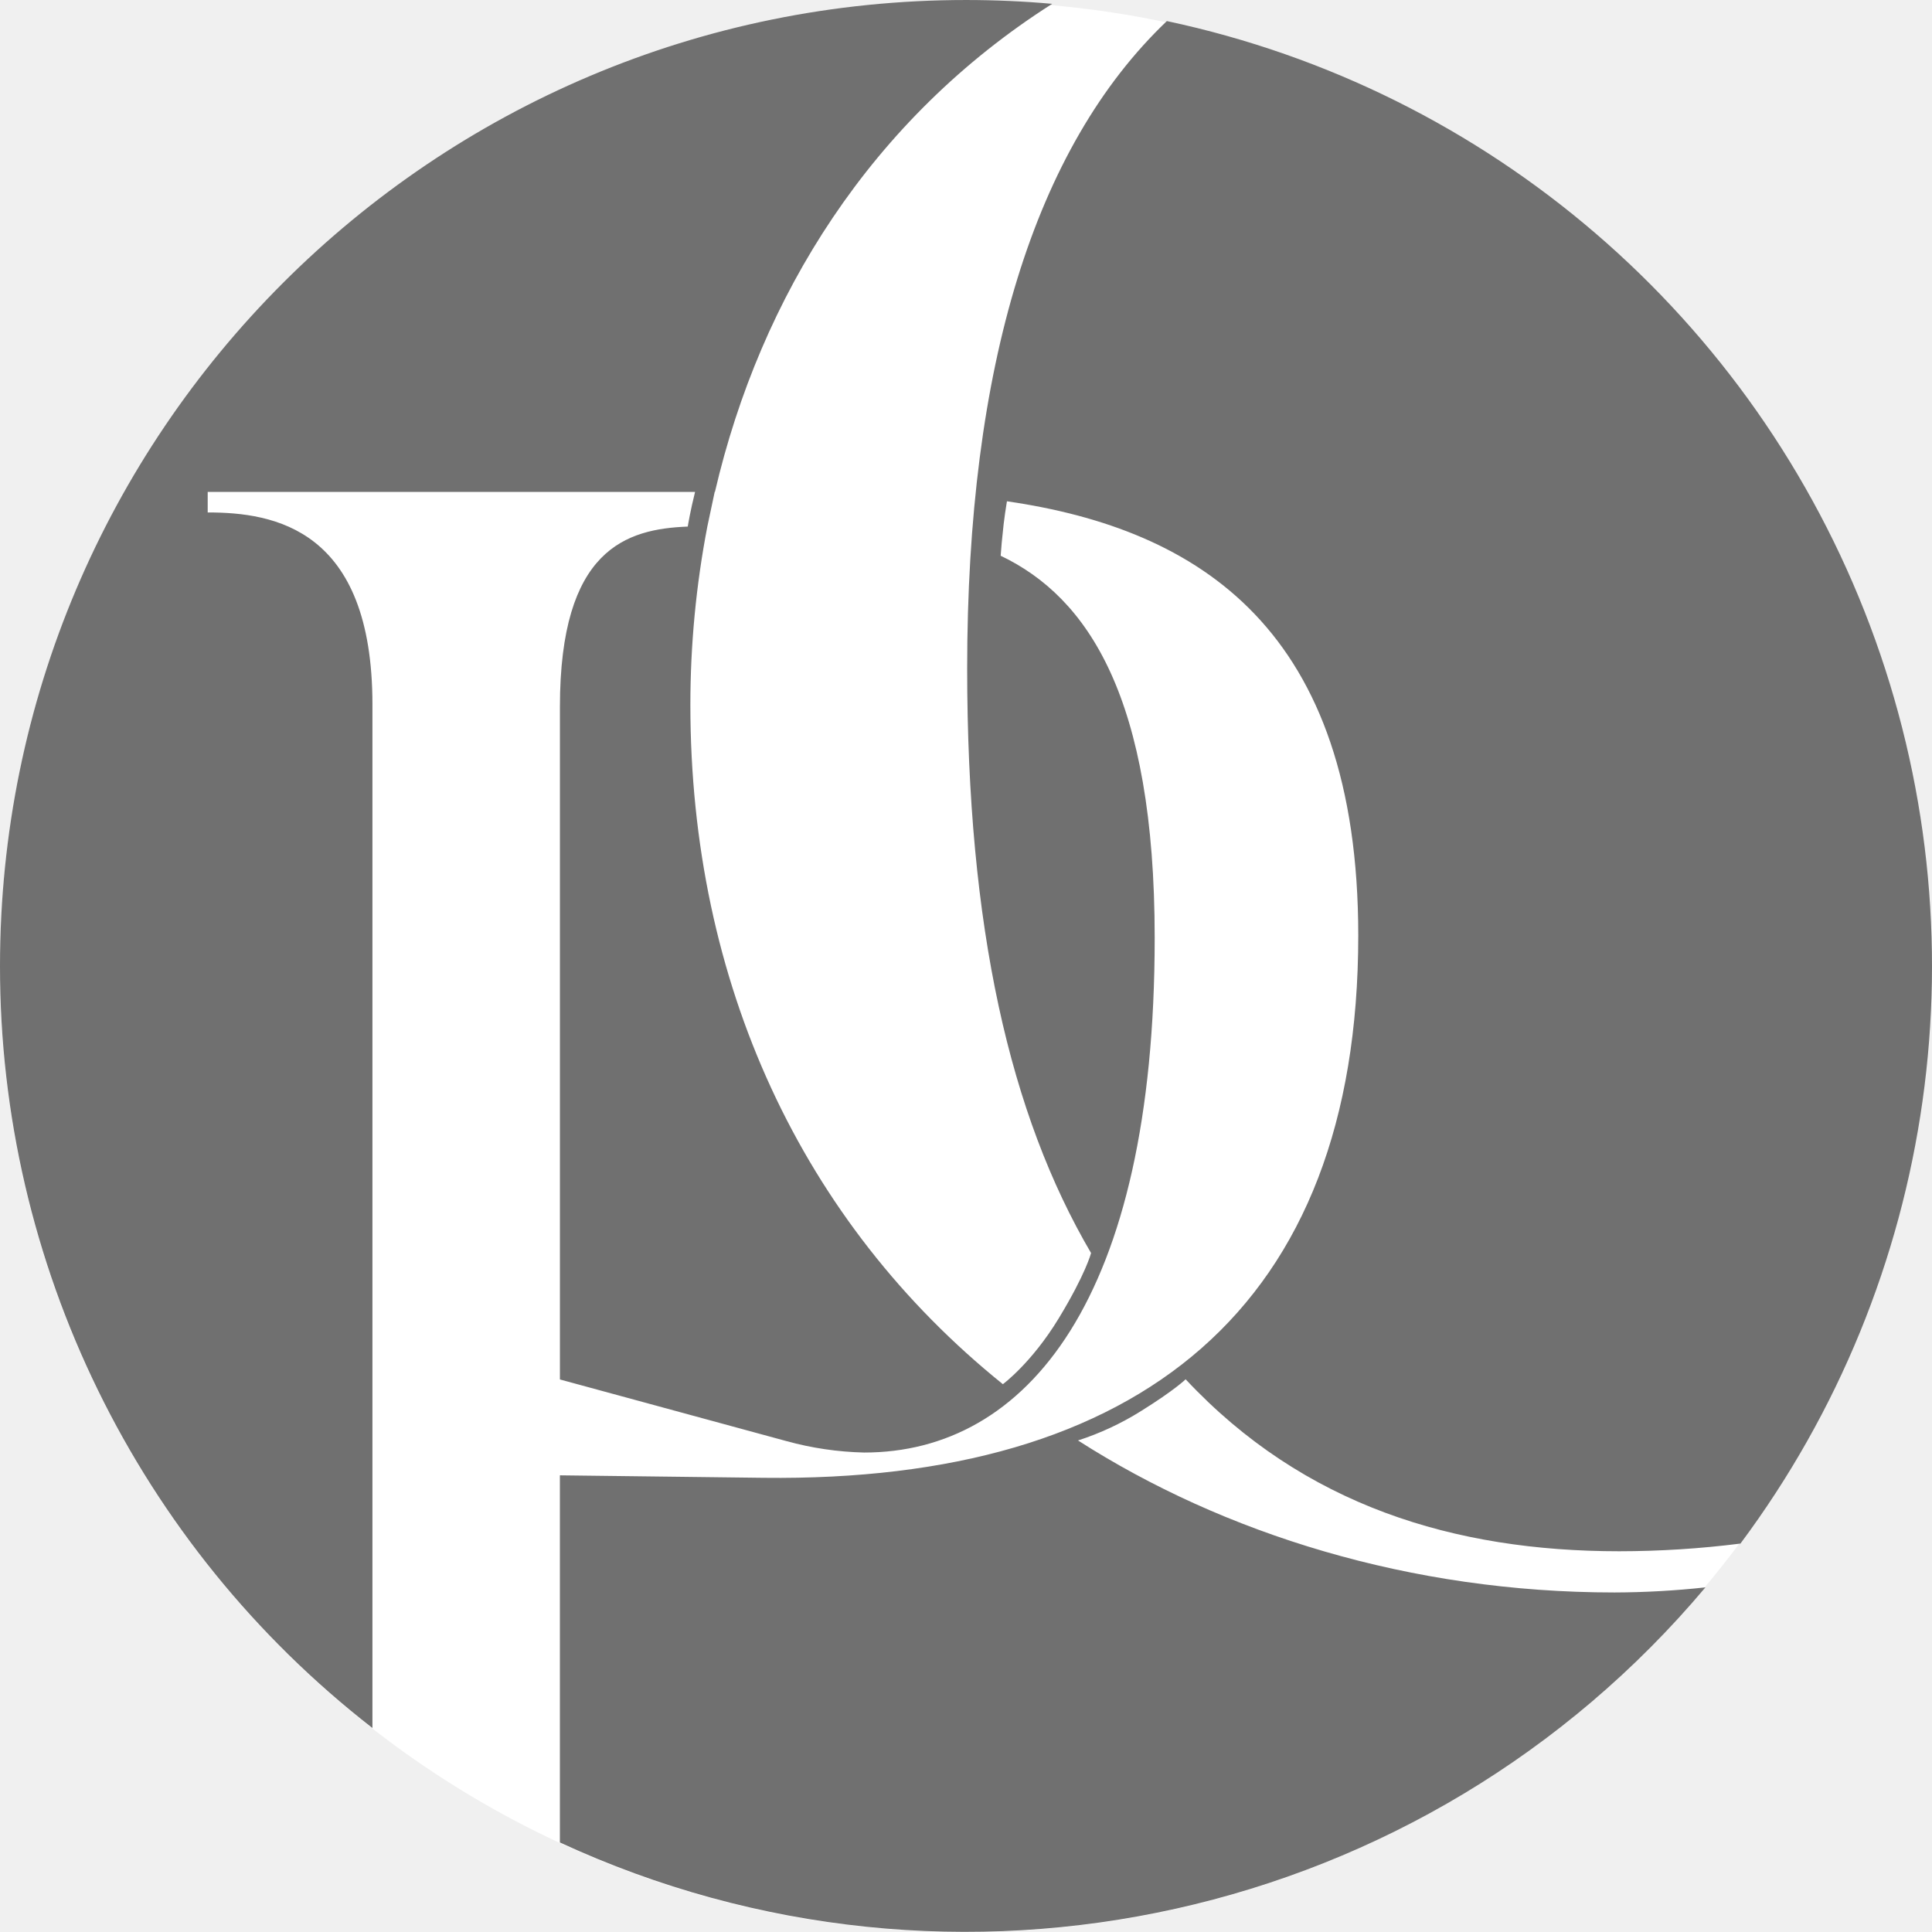
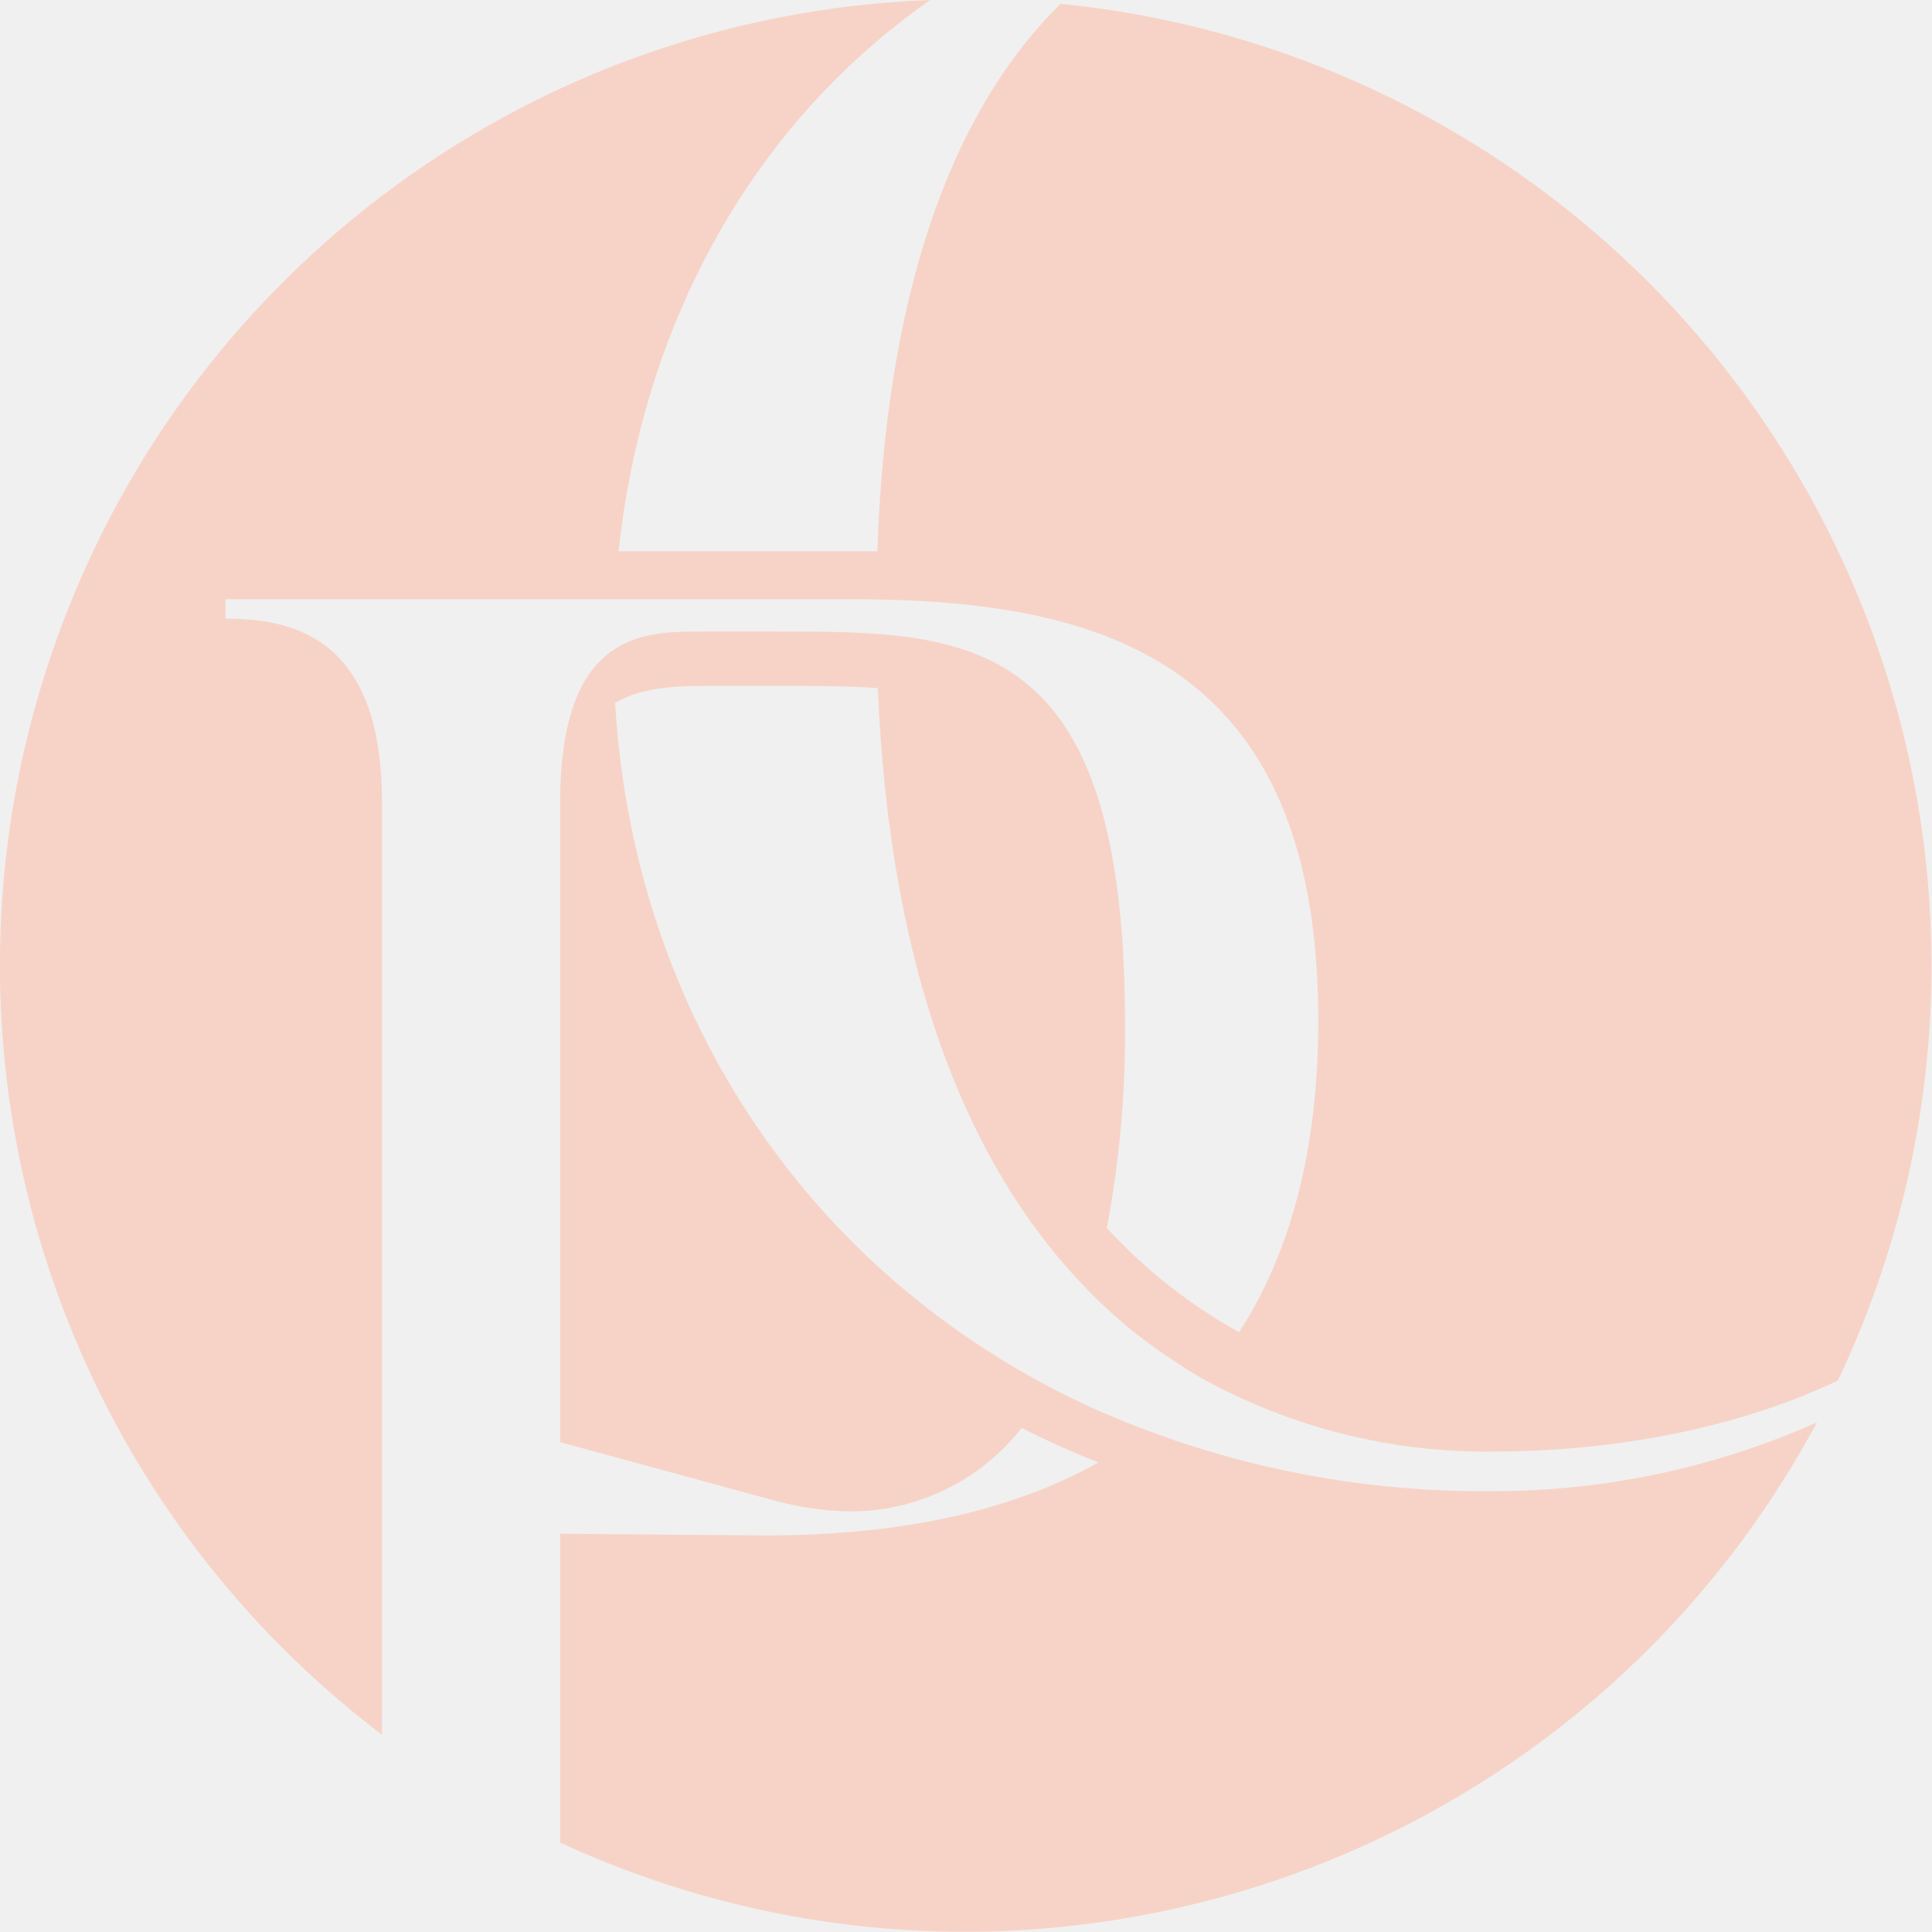
- <svg xmlns="http://www.w3.org/2000/svg" width="389.28" height="389.279" viewBox="0 0 389.28 389.279">
-   <g id="Petite_Coaching_Logo" data-name="Petite Coaching Logo" transform="translate(0 0.01)">
-     <circle id="Ellipse_1" data-name="Ellipse 1" cx="194.5" cy="194.5" r="194.5" transform="translate(0 0.27)" fill="#fff" />
-     <path id="Pfad_1" data-name="Pfad 1" d="M339.66,332.737c-41.155,0-78.818-11.862-108.112-30.627a56.923,56.923,0,0,0,12.714-5.935c6.779-4.222,8.973-6.39,8.973-6.39,23.781,25.428,54.168,34.649,87.344,34.649a195.57,195.57,0,0,0,24.443-1.548,194.677,194.677,0,0,0-115.57-306.77C222.716,41.6,209.216,85.8,209.216,146.536c0,52.28,8.592,89.9,24.965,117.813,0,0-1.076,4.2-6.531,13.178s-11.241,13.244-11.241,13.244c-40.559-32.671-62.966-80.879-62.966-136.884a190.341,190.341,0,0,1,3.437-36.017l0,.011.3-1.415c.19-.927.389-1.846.588-2.765l.579-2.732h.05c9.188-39.45,31.529-75.167,67.949-98.328q-8.567-.762-17.316-.77C101.485,11.878,14.34,99.015,14.34,206.5A194.288,194.288,0,0,0,89.383,360.052V153.845c0-35.494-19.866-38.722-33.193-38.722v-4.139h98.2c-.944,3.775-1.415,6.622-1.473,6.986-12.358.488-25.759,4.47-25.759,36.338v135.51l45.625,12.416a64.565,64.565,0,0,0,15.677,2.309c32.721,0,58.538-30.883,58.538-103.716,0-48.431-13.451-68.587-31.032-76.98.1-1.457.273-3.526.6-6.374.157-1.382.406-3.03.662-4.6,38.829,5.645,70.789,25.908,70.789,87.5,0,75.126-44.251,110.156-119.841,109.262l-41.023-.5v73.975a194.727,194.727,0,0,0,230.816-51.4A173.282,173.282,0,0,1,339.66,332.737Z" transform="translate(-14.34 -11.88)" fill="#707070" />
+ <svg xmlns="http://www.w3.org/2000/svg" viewBox="0 0 181.39 181.32">
+   <defs>
+     <style>.cls-1{fill:#f7d3c7;}</style>
+   </defs>
+   <g id="Ebene_2" data-name="Ebene 2">
+     <g id="Ebene_1-2" data-name="Ebene 1">
+       <path class="cls-1" d="M140,140a89.68,89.68,0,0,1-36.87-7.56l-.15-.06C76.42,120.43,59.52,95.55,57.75,66c2.56-1.55,6.1-1.6,8.8-1.6h6.73c3.17,0,6.24,0,9.14.2,1.11,27.23,8.75,45.52,20,56.81.38.39.76.76,1.15,1.13l.14.13c.36.34.73.67,1.1,1l.13.11q1.86,1.64,3.83,3l.16.11,1.11.76.29.19c.35.23.69.45,1,.66l.3.19,1.16.69a55.15,55.15,0,0,0,27.59,6.9c9.62,0,21.7-1.69,32.17-6.66A90.74,90.74,0,0,0,99.57.36c-10.64,10.5-16.39,27.88-17.2,51.4H58.08C60.25,31.43,69.81,12.27,87.34,0A90.69,90.69,0,0,0,35.86,162.87V75.23c0-15.71-8.77-17.14-14.68-17.14V56.26H79.92c23.25,0,43.85,5.5,43.85,39.57,0,12-2.57,21.76-7.44,29.24a49.11,49.11,0,0,1-12.41-9.78A98.51,98.51,0,0,0,105.62,96c0-36.71-14.68-36.71-32.84-36.71H66.05c-2.86,0-6.09,0-8.68,1.89-2.76,2-4.78,6-4.78,14.22v60l20.19,5.5a28.63,28.63,0,0,0,6.94,1,20.37,20.37,0,0,0,16.2-7.84,78.27,78.27,0,0,0,7.21,3.24c-8.48,4.76-19.38,7-32.39,6.85L52.59,144v29a90.78,90.78,0,0,0,118-39.46A74.64,74.64,0,0,1,140,140Z" />
+     </g>
  </g>
</svg>
